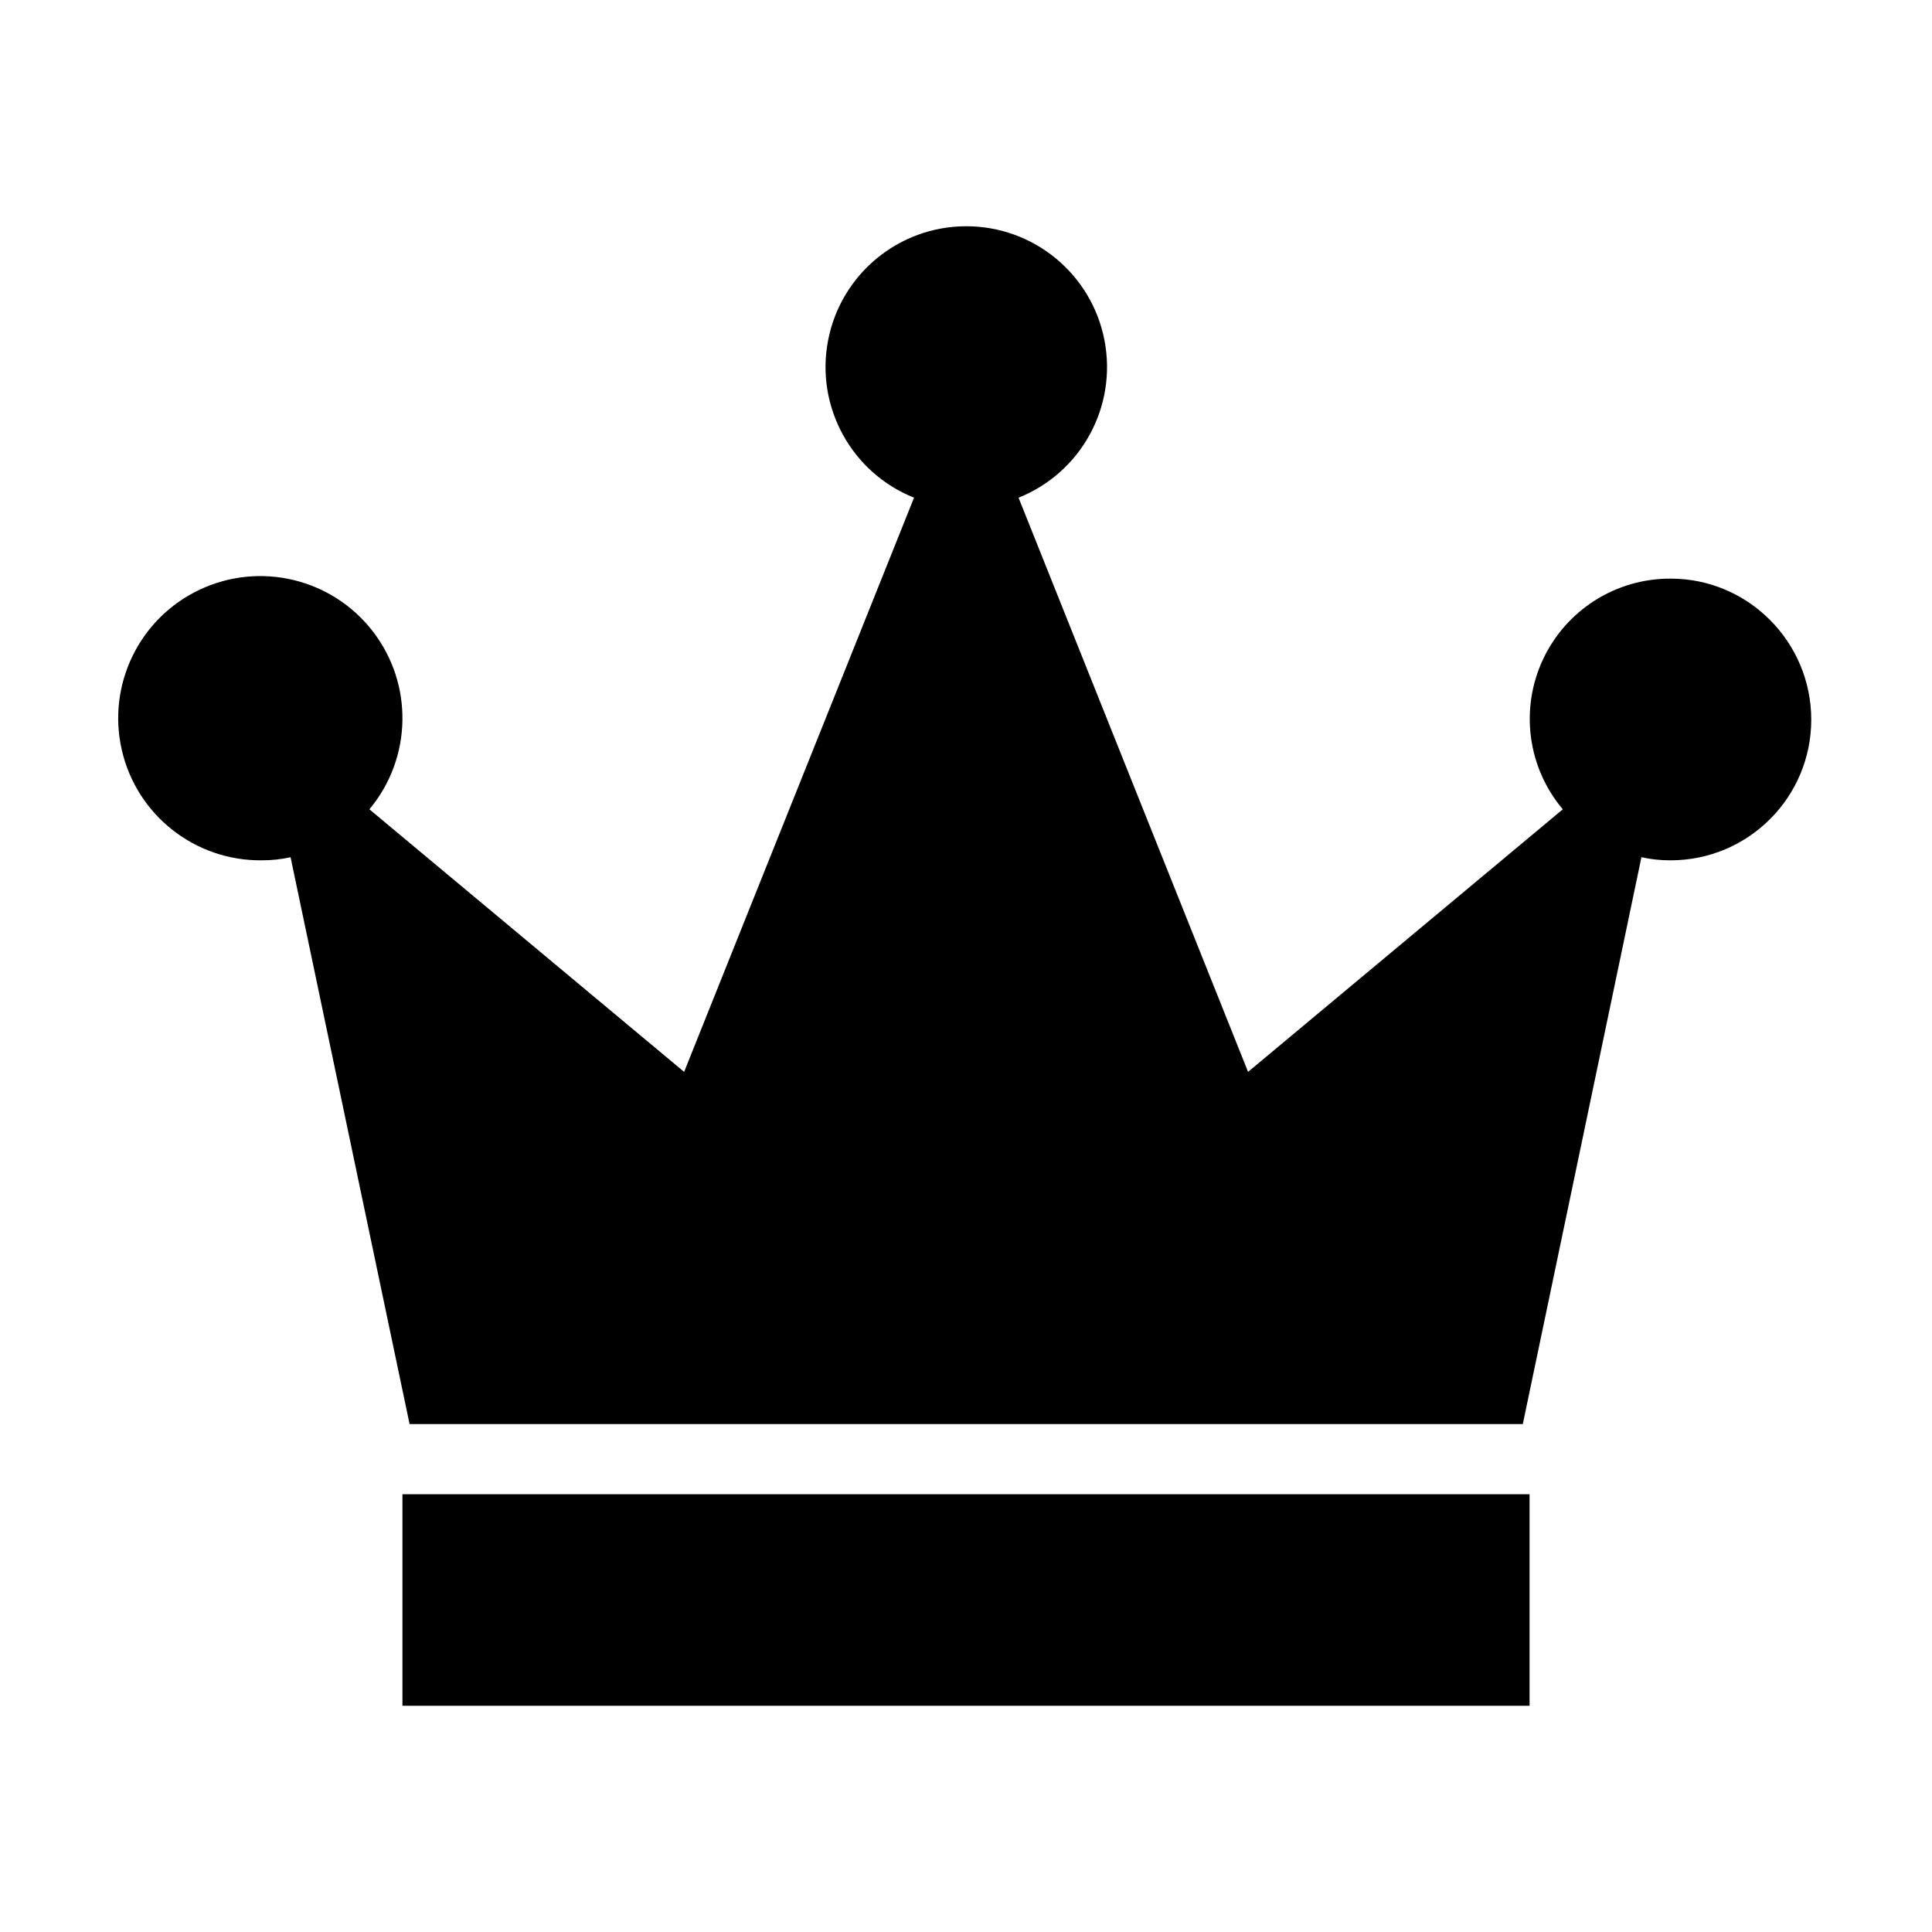
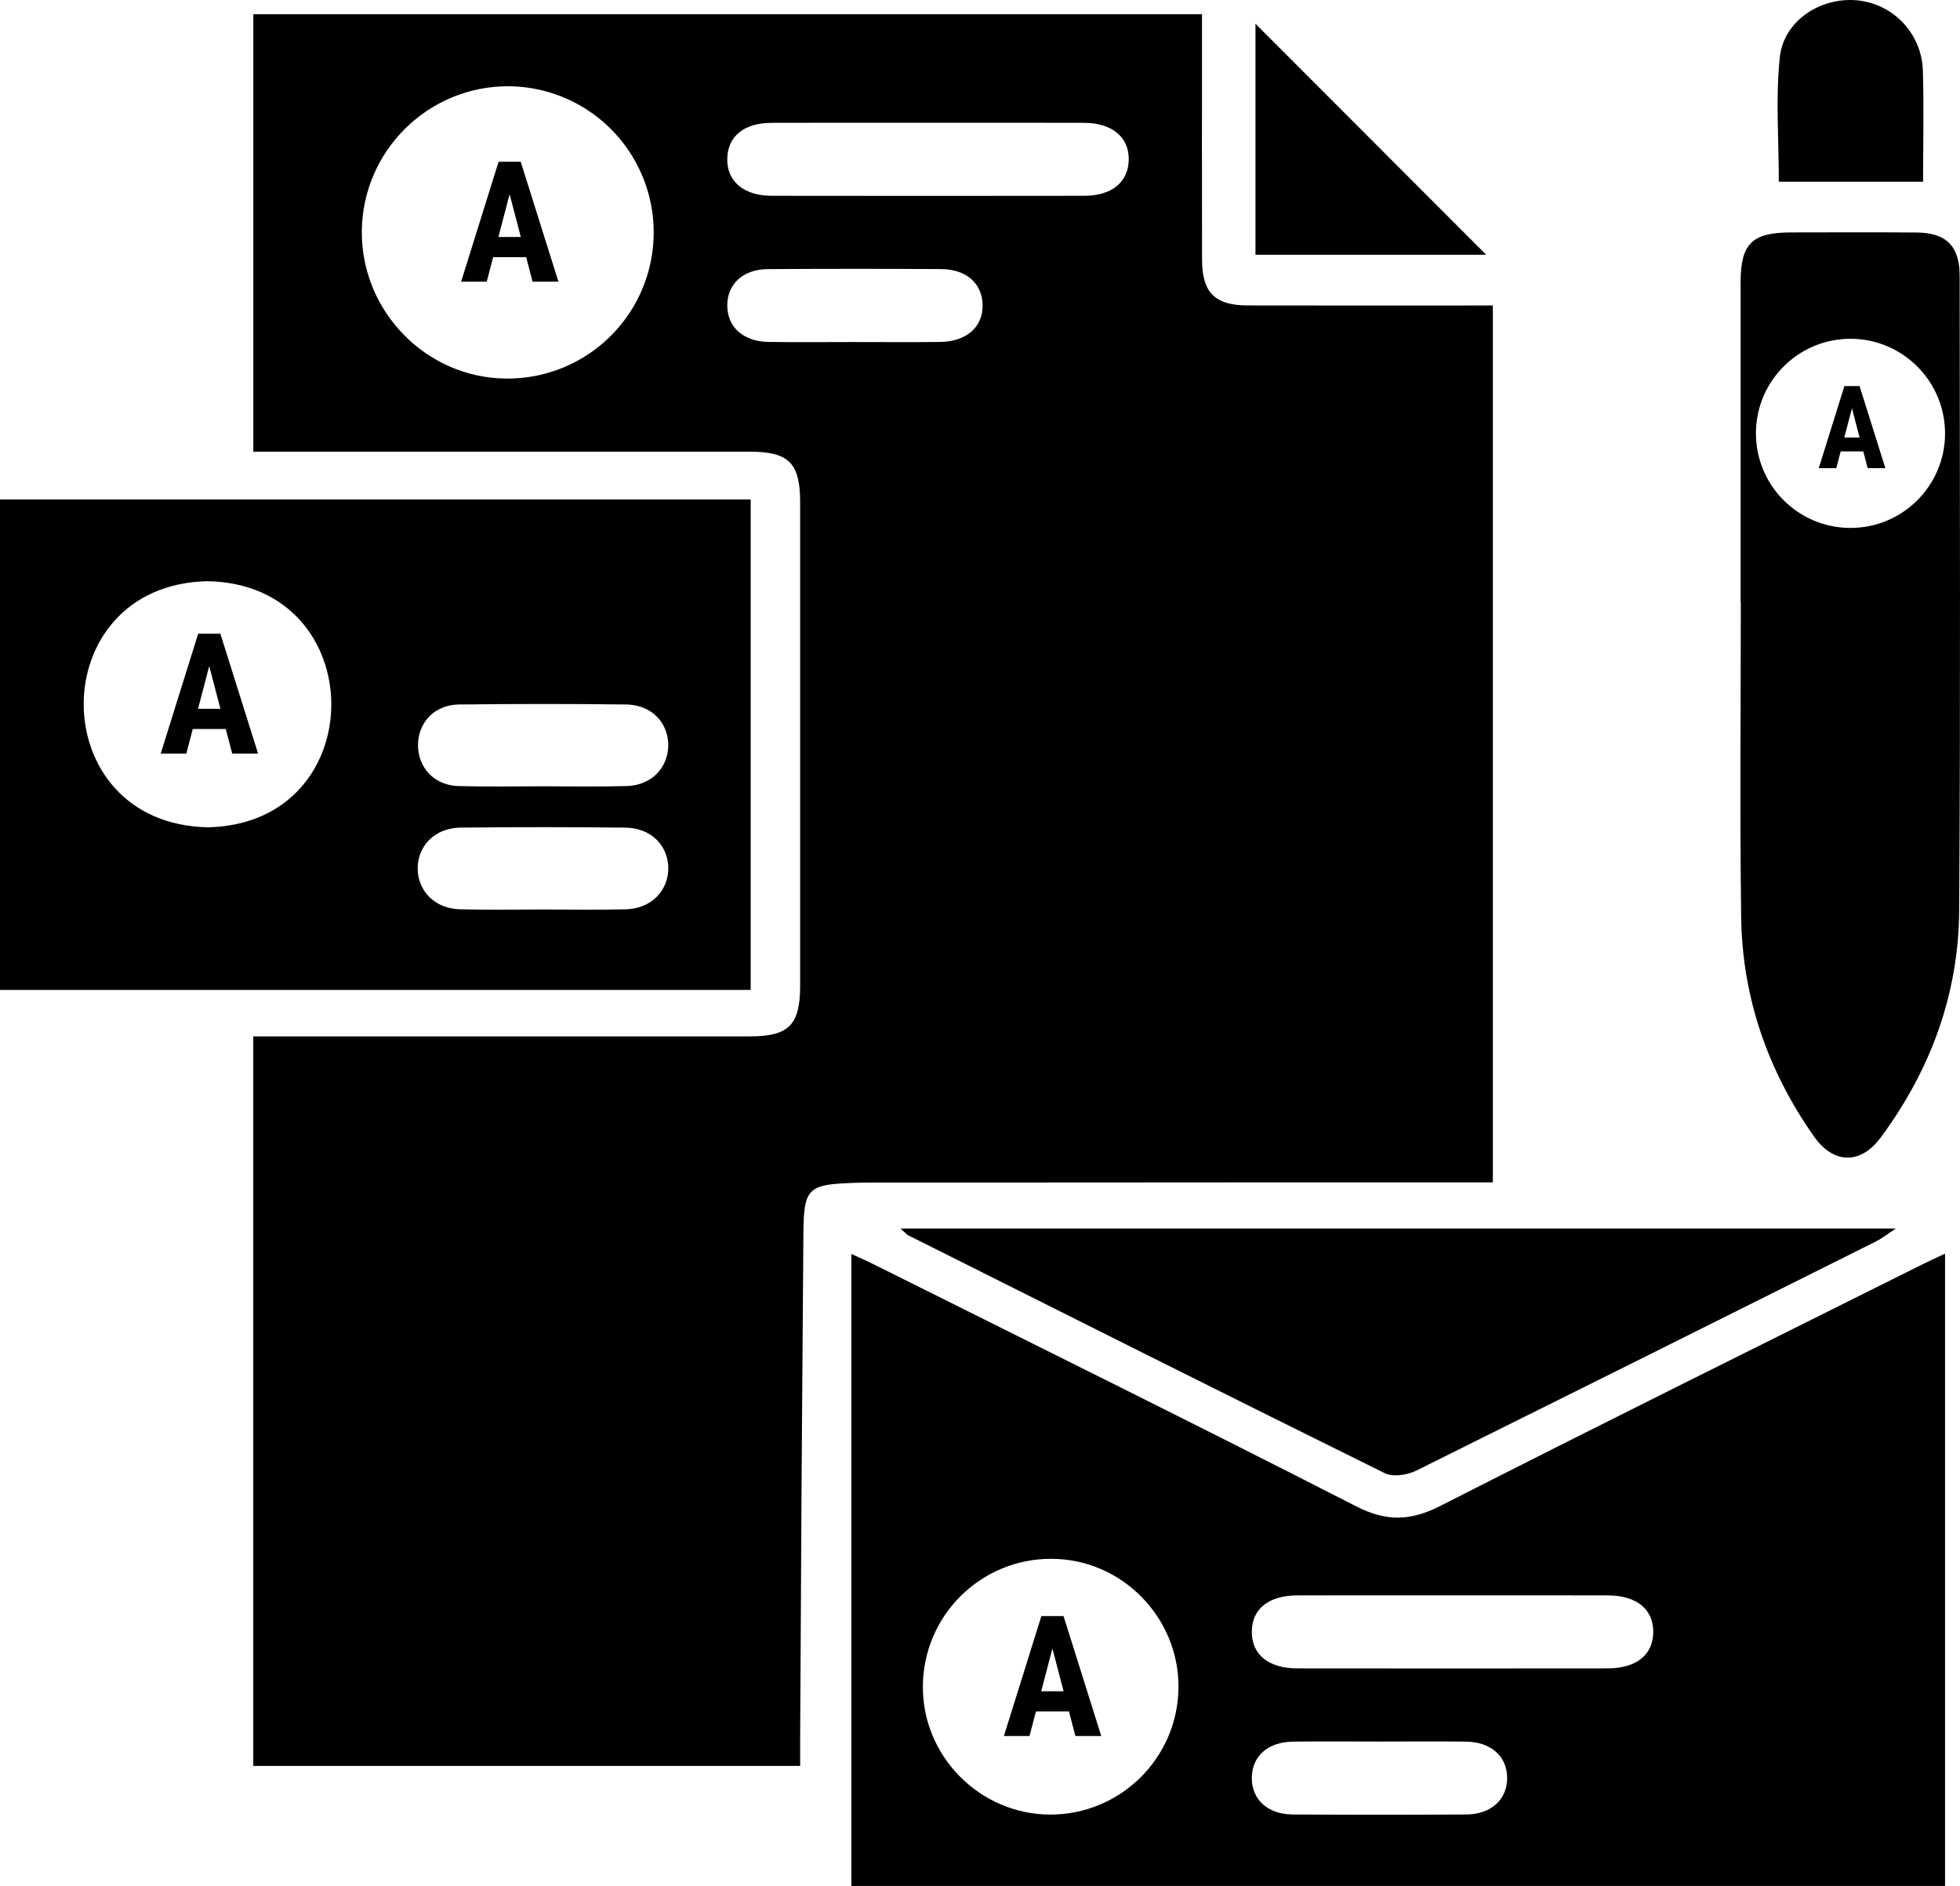
- <svg xmlns="http://www.w3.org/2000/svg" id="a6813f39-77fd-4d35-b25e-4d7404deb050" data-name="Layer 1" viewBox="0 0 1000 1000">
-   <path d="M937.5,372.5a72.808,72.808,0,0,1-72.8,72.8,68.493,68.493,0,0,1-15.1-1.6L788.2,737.1H212L150.4,443.7a67.988,67.988,0,0,1-14.9,1.6,73.561,73.561,0,1,1,55.7-26.4L354.1,554.8l119-297.2a72.85,72.85,0,1,1,54.1,0L646,554.8,808.9,418.9a72.598,72.598,0,0,1,55.9-119.4c40.1,0,72.7,32.8,72.7,73ZM208.3,882.9H791.7V773.4H208.3Z" />
+ <svg xmlns="http://www.w3.org/2000/svg" id="ee386993-ac06-4b79-b0ca-be8559bd2323" data-name="Layer 1" viewBox="0 0 836.814 805.002">
+   <path d="M173.858,280.521V93.808h405.033q0,5.125,0,10.258c0,31.518-.049,63.037.024,94.555.032,13.989,5.488,19.447,19.477,19.481,31.189.074,62.379.024,93.568.024,3.512,0,7.024,0,11.117,0v374.271c-27.545,0-54.742-.01-81.94.002q-92.59.042-185.18.107c-1.949.001-3.898.064-5.846.128-19.344.632-21.238,2.204-21.394,21.358q-.875,107.707-1.383,215.418c-.024,3.842-.003,7.684-.003,12.083H173.845V530.101h10.287q100.878,0,201.756-.008c16.55-.004,21.427-4.891,21.432-21.476q.028-103.328,0-206.657c-.004-16.575-4.867-21.428-21.456-21.432q-100.388-.026-200.777-.007ZM282.99,124.543a62.458,62.458,0,0,0-62.811,62.164c-.075,34.1,27.526,62.233,61.419,62.6a62.386,62.386,0,1,0,1.393-124.764Zm179.391,15.591c-22.417,0-44.834-.061-67.25.025-11.732.045-18.616,5.663-18.916,15.09-.31,9.755,6.914,16.035,18.944,16.053q66.763.1,133.526.001c11.63-.017,18.634-5.763,18.93-15.107.308-9.726-6.95-15.99-18.958-16.037C506.565,140.072,484.473,140.134,462.381,140.134Zm-32.416,93.587c12.345,0,24.69.107,37.033-.031,11.343-.127,18.38-6.355,18.23-15.798-.146-9.15-6.919-15.252-17.705-15.314q-37.032-.214-74.067.013c-10.628.077-17.377,6.548-17.239,15.752.136,9.138,6.917,15.182,17.69,15.337C405.924,233.853,417.945,233.72,429.965,233.721Z" transform="translate(-65.7075 -87.7282)" />
+   <path d="M896.14,622.822V892.73H429.194V622.966c3.263,1.503,6.312,2.805,9.273,4.284,68.783,34.355,137.733,68.386,206.179,103.4,13.066,6.684,23.335,6.315,36.145-.209,68.199-34.733,136.811-68.653,205.286-102.844C888.938,626.169,891.854,624.852,896.14,622.822ZM568.862,807.958c.175-30.028-24.365-54.842-54.261-54.867a54.678,54.678,0,0,0-54.875,54.308c-.267,29.918,24.319,54.764,54.282,54.857A54.731,54.731,0,0,0,568.862,807.958ZM685.865,768.681c-22.092,0-44.184-.049-66.275.019-12.315.038-19.416,5.821-19.425,15.562-.01,9.72,7.13,15.579,19.41,15.594q66.275.079,132.551,0c12.27-.014,19.436-5.878,19.437-15.579.001-9.727-7.129-15.54-19.422-15.578C730.049,768.632,707.957,768.681,685.865,768.681Zm-31.188,62.4c-12.345,0-24.691-.144-37.033.043-10.73.163-17.466,6.331-17.478,15.528-.012,9.177,6.75,15.49,17.452,15.562q37.032.248,74.067.001c10.672-.07,17.489-6.403,17.493-15.537.004-9.183-6.758-15.39-17.468-15.553C679.368,830.937,667.022,831.081,654.677,831.081Z" transform="translate(-65.7075 -87.7282)" />
+   <path d="M65.707,300.909H386.215V510.265H65.707ZM154.47,440.85c70.538-1.486,70.058-103.959-.311-105.04C83.689,337.434,83.945,439.525,154.47,440.85Zm143.079-17.505c11.561,0,23.129.246,34.681-.07,25.052.021,25.072-35.082-.024-34.854q-34.677-.416-69.364.002c-24.909-.537-24.91,35.236.026,34.852C274.42,423.591,285.988,423.345,297.549,423.345Zm-.705,52.592c11.561,0,23.127.195,34.683-.054,25.9.297,26.044-35.183.265-34.902q-34.119-.36-68.246-.008c-25.92-.481-26.013,35.034-.264,34.901C274.462,476.142,285.656,475.932,296.844,475.937Z" transform="translate(-65.7075 -87.7282)" />
+   <path d="M450.158,612.112H875.133c-3.845,2.522-5.993,4.259-8.406,5.466q-98.133,49.094-196.411,97.895c-3.801,1.879-9.896,2.791-13.397,1.062-67.95-33.559-135.674-67.577-203.433-101.524C452.853,614.694,452.376,614.064,450.158,612.112Z" transform="translate(-65.7075 -87.7282)" />
+   <path d="M886.764,165.292h-61.596c0-17.775-1.414-35.612.423-53.108,1.63-15.532,17.23-25.643,32.696-24.344a31.044,31.044,0,0,1,28.368,29.613C887.156,133.009,886.764,148.594,886.764,165.292Z" transform="translate(-65.7075 -87.7282)" />
+   <path d="M700.237,196.464H601.728V97.868C633.989,130.157,667.628,163.826,700.237,196.464Z" transform="translate(-65.7075 -87.7282)" />
+   <path d="M808.841,344.631q0-68.198.008-136.396c.008-16.497,4.867-21.279,21.548-21.301,17.859-.024,35.719-.106,53.576.032,12.676.098,18.403,5.797,18.409,18.555.048,90.281.387,180.564-.21,270.841-.236,35.692-12.192,68.064-33.447,96.832-8.637,11.69-20.196,11.501-28.568-.411-19.753-28.107-30.616-59.392-31.073-93.708-.596-44.807-.146-89.629-.146-134.444ZM856.007,232.329A40.371,40.371,0,1,0,896.139,272.91,40.441,40.441,0,0,0,856.007,232.329Z" transform="translate(-65.7075 -87.7282)" />
+   <path d="M290.352,197.491H276.254l-2.742,10.477H262.579L278.575,156.78h9.457l16.102,51.188H293.094Zm-11.848-8.613h9.562l-4.781-18.246Z" transform="translate(-65.7075 -87.7282)" />
+   <path d="M162.103,398.894H148.005l-2.742,10.477H134.33l15.996-51.188h9.457l16.102,51.188H164.845Zm-11.848-8.613h9.562l-4.781-18.246Z" transform="translate(-65.7075 -87.7282)" />
+   <path d="M522.099,818.238H508.001l-2.742,10.476H494.325l15.996-51.188h9.457L535.88,828.715H524.841ZM510.251,809.625h9.562l-4.781-18.246Z" transform="translate(-65.7075 -87.7282)" />
+   <path d="M861.227,280.386H851.58l-1.877,7.17h-7.482l10.947-35.031H859.64l11.02,35.031h-7.555Zm-8.107-5.894h6.544l-3.272-12.487Z" transform="translate(-65.7075 -87.7282)" />
</svg>
